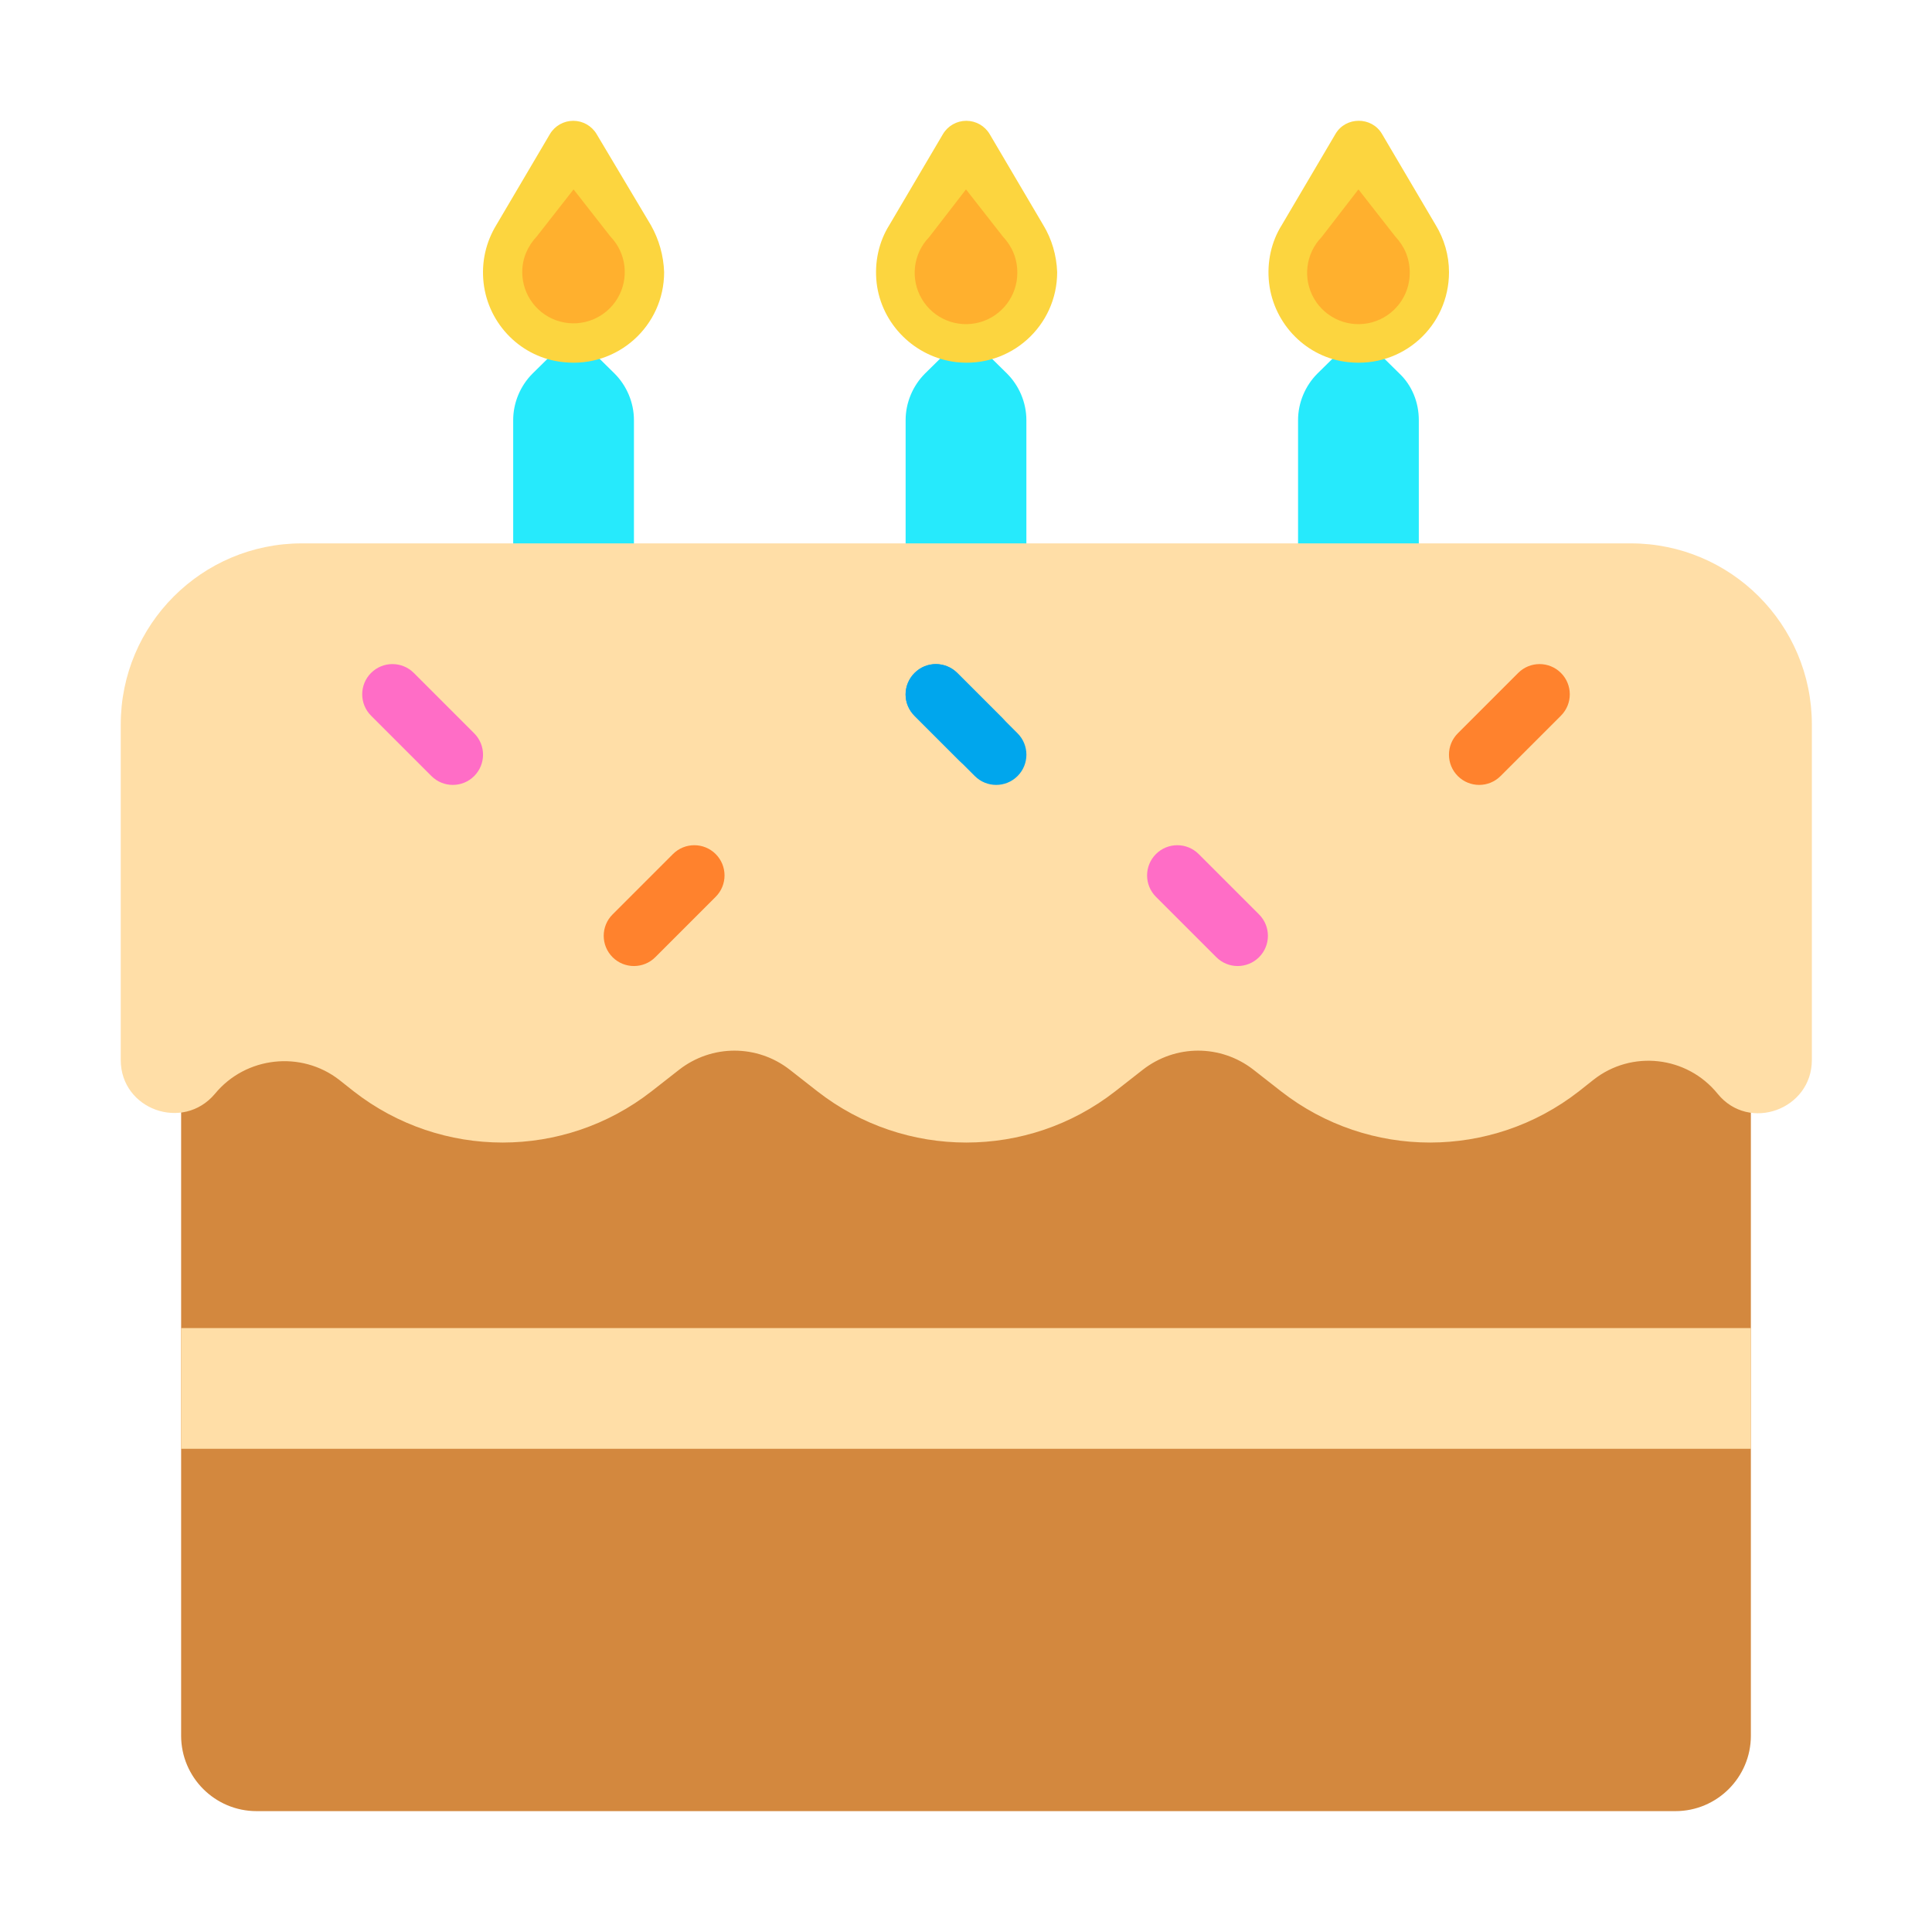
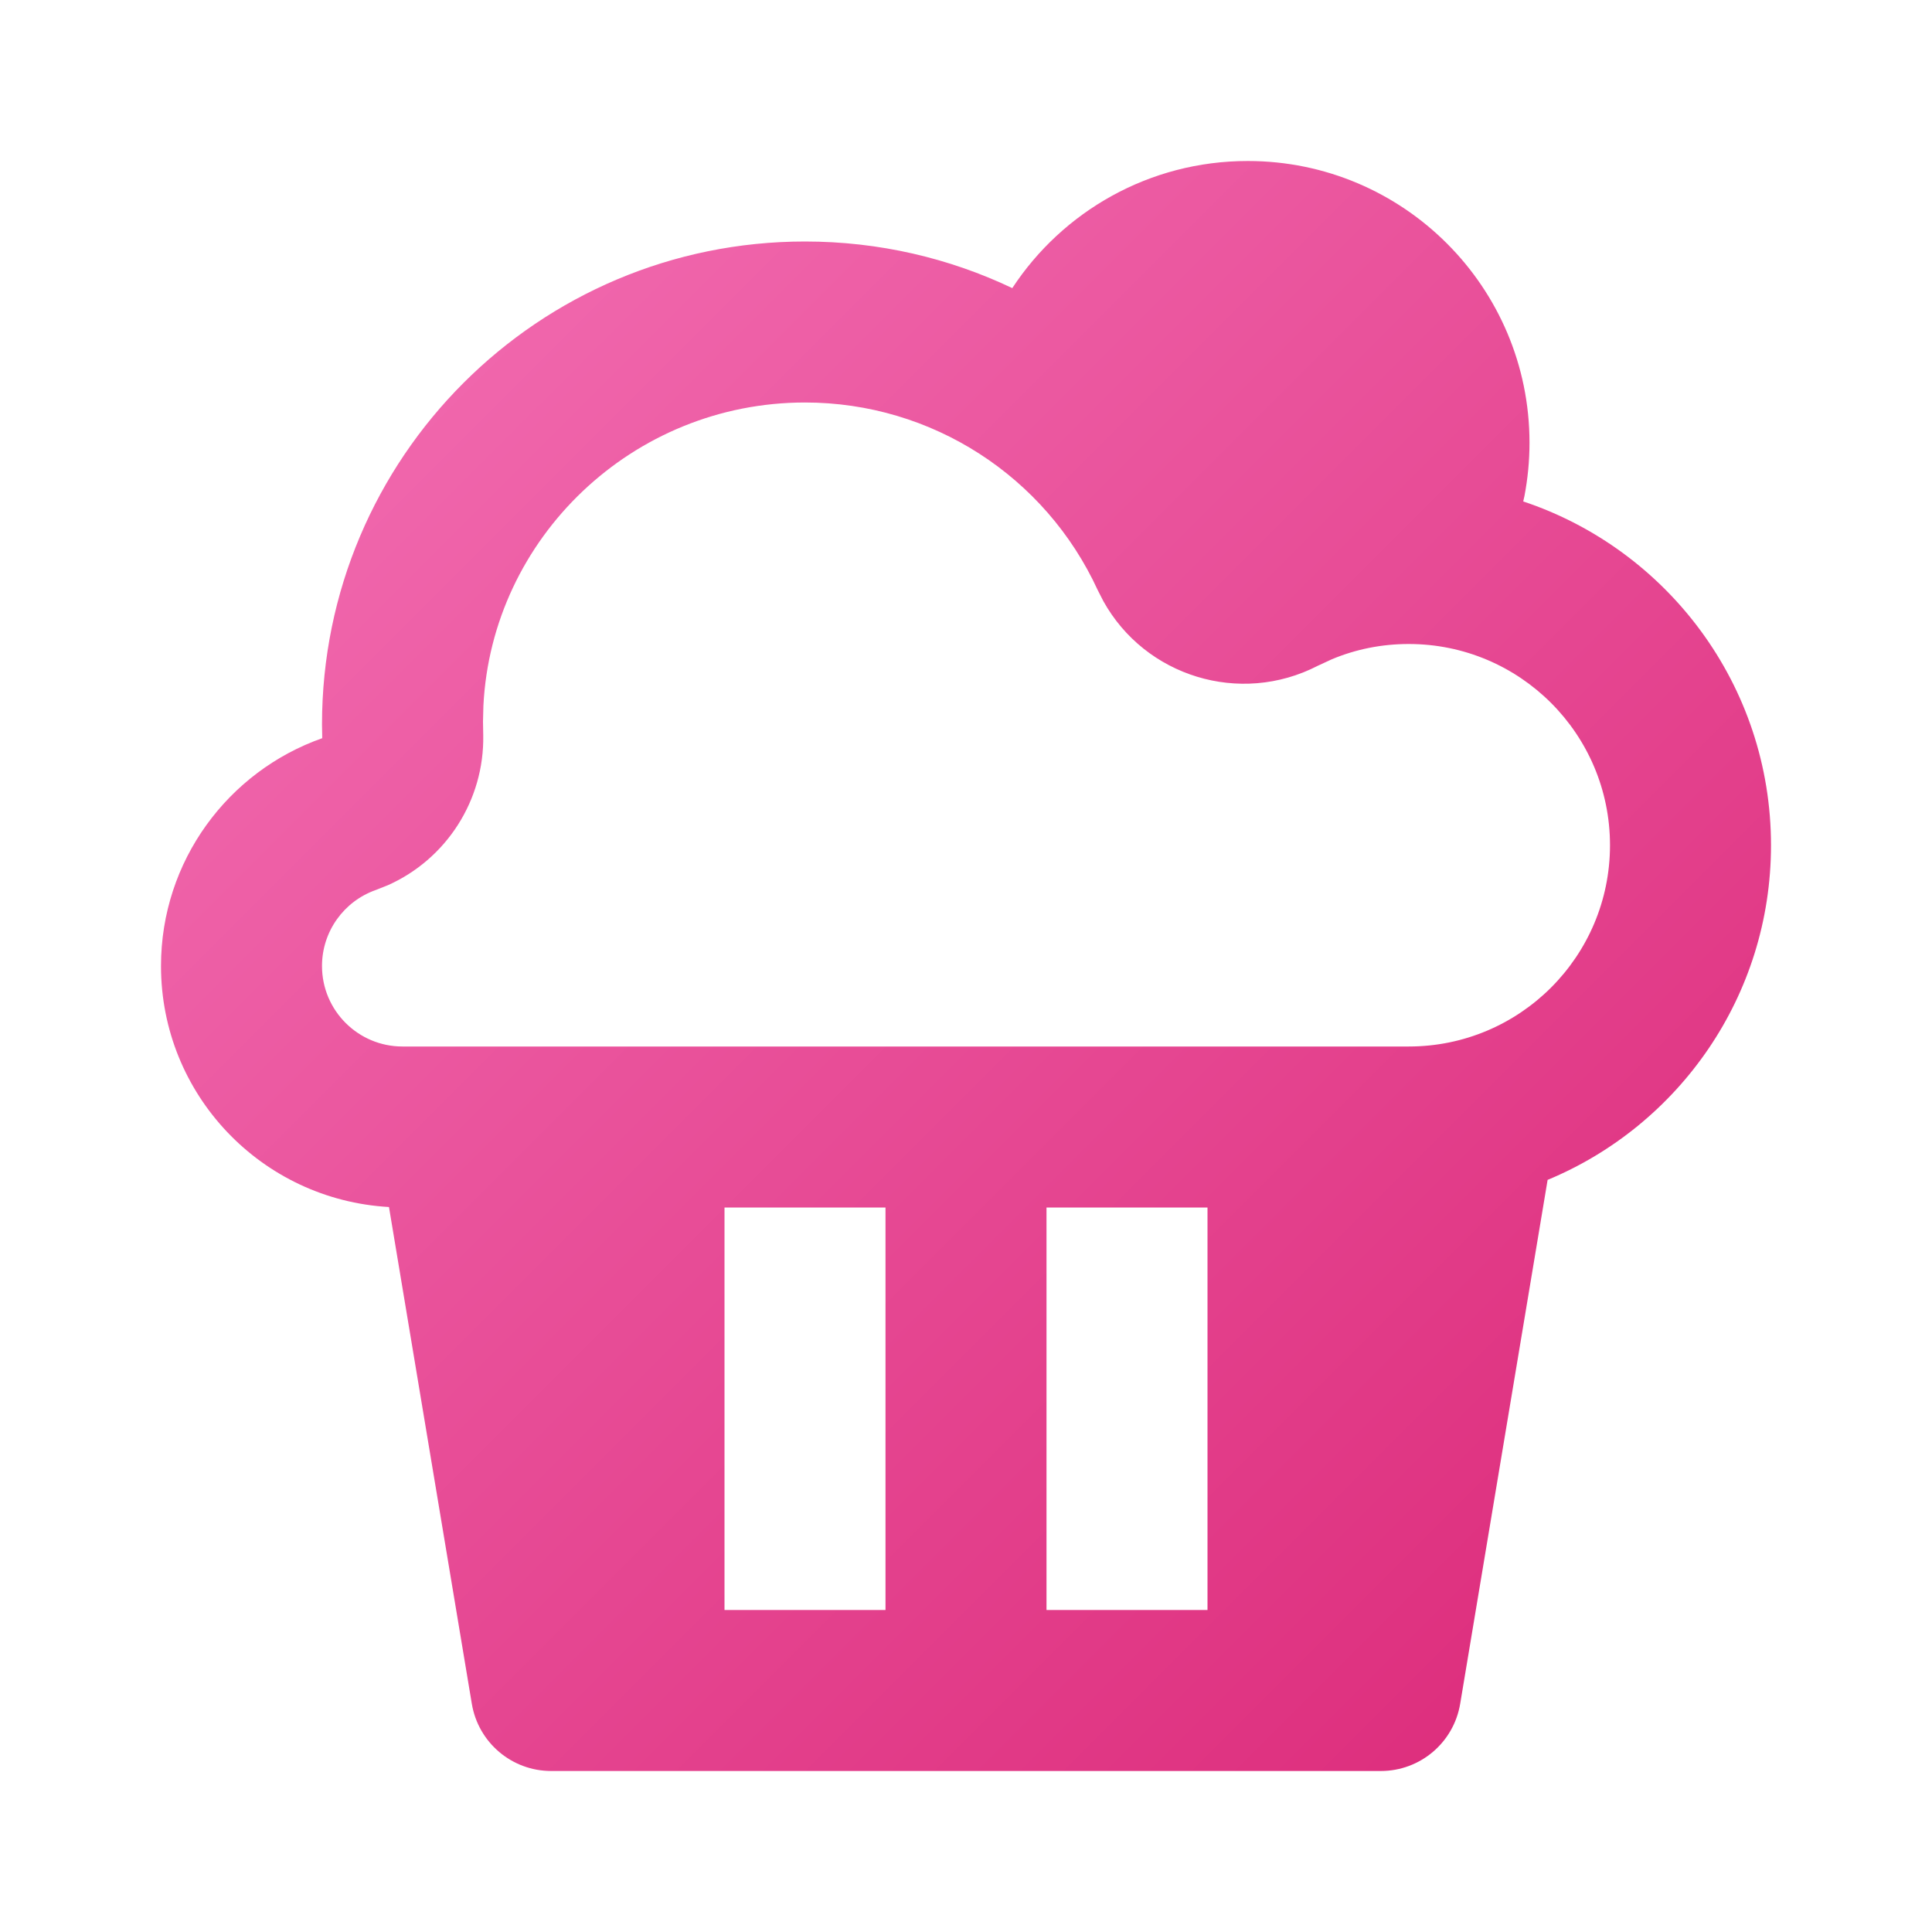
- <svg xmlns="http://www.w3.org/2000/svg" width="1em" height="1em" viewBox="0 0 32 32">
+ <svg xmlns="http://www.w3.org/2000/svg" viewBox="0 0 24 24" width="24" height="24">
+   <defs>
+     <linearGradient id="ri_cake" x1="2" y1="2" x2="22" y2="22" gradientUnits="userSpaceOnUse">
+       <stop stop-color="#f472b6" />
+       <stop offset="1" stop-color="#db2777" />
+     </linearGradient>
+   </defs>
  <g fill="none">
-     <path fill="#26eafc" d="M8.5 10.998v-4.04c0-.29.12-.57.32-.77l.68-.67l.68.67c.2.2.32.48.32.77v4.04zm6.5 0v-4.04c0-.29.12-.57.32-.77l.68-.67l.68.67c.2.2.32.48.32.77v4.04zm6.5-4.04v4.04h2v-4.04c0-.29-.11-.57-.32-.77l-.68-.67l-.68.67c-.2.2-.32.48-.32.77" />
-     <path fill="#fcd53f" d="m10.78 3.728l-.9-1.51a.45.45 0 0 0-.77 0l-.89 1.51c-.17.28-.25.61-.21.96c.08.69.63 1.24 1.32 1.31c.9.1 1.67-.6 1.67-1.49a1.7 1.7 0 0 0-.22-.78m6.5 0l-.89-1.51a.45.45 0 0 0-.77 0l-.89 1.51c-.17.27-.25.61-.21.96c.08.68.63 1.23 1.32 1.31c.9.1 1.67-.6 1.67-1.49c-.01-.28-.09-.55-.23-.78m5.61-1.51l.89 1.51c.14.23.22.5.22.78c0 .89-.76 1.59-1.67 1.49c-.68-.07-1.23-.62-1.31-1.31c-.04-.35.04-.69.21-.96l.89-1.51c.17-.29.6-.29.77 0" />
-     <path fill="#ffb02e" d="m9.5 3.137l.61.78a.849.849 0 1 1-1.46.59c0-.23.09-.43.24-.59zm7.11.78l-.61-.78l-.61.79a.85.85 0 1 0 1.46.59c0-.24-.09-.44-.24-.6m6.5 0l-.61-.78l-.61.79a.85.85 0 1 0 1.46.59c0-.24-.09-.44-.24-.6" />
-     <path fill="#d3883e" d="M27.75 29.998H4.25c-.69 0-1.25-.56-1.25-1.25v-13.75h26v13.75c0 .69-.56 1.25-1.25 1.25" />
-     <path fill="#ffdea7" d="M2 12a3 3 0 0 1 3-3h22.01a3 3 0 0 1 3 3v5.557c0 .82-1.04 1.2-1.56.56c-.51-.63-1.43-.73-2.06-.23l-.24.19a4.01 4.01 0 0 1-4.93 0l-.46-.36c-.54-.42-1.29-.42-1.83 0l-.46.36a4.01 4.01 0 0 1-4.93 0l-.46-.36c-.54-.42-1.29-.42-1.83 0l-.46.36a4.01 4.01 0 0 1-4.93 0l-.24-.19c-.63-.49-1.55-.39-2.06.23c-.53.63-1.56.26-1.56-.56zm1 9.997h26v2H3z" />
-     <path fill="#00a6ed" d="M15.15 11.15c-.2.2-.2.51 0 .71l.74.74c.2.2.51.2.71 0s.2-.51 0-.71l-.74-.74c-.2-.2-.52-.2-.71 0" />
-     <path fill="#ff6dc6" d="M6.854 11.146a.5.5 0 0 0-.708.708l1 1a.5.5 0 0 0 .708-.708zm13 3a.5.5 0 0 0-.708.708l1 1a.5.5 0 0 0 .708-.708z" />
-     <path fill="#ff822d" d="M25.854 11.854a.5.5 0 0 0-.708-.708l-1 1a.5.5 0 0 0 .708.708zm-14 3a.5.5 0 0 0-.708-.708l-1 1a.5.5 0 0 0 .708.708z" />
-     <path fill="#00a6ed" d="M15.146 11.146a.5.5 0 0 1 .708 0l1 1a.5.5 0 0 1-.708.708l-1-1a.5.5 0 0 1 0-.708" />
+     <path fill="url(#ri_cake)" d="M15.5 2C17.433 2 19 3.567 19 5.5C19 5.727 18.978 5.949 18.937 6.163L18.922 6.229C20.711 6.825 22 8.512 22 10.5C22 12.374 20.854 13.981 19.225 14.657L18.139 21.164C18.059 21.647 17.642 22 17.153 22H6.847C6.358 22 5.941 21.647 5.861 21.164L4.832 14.994C3.249 14.904 2 13.598 2 12C2 10.693 2.836 9.581 4.003 9.17L4 9C4 5.686 6.686 3 10 3C10.922 3 11.795 3.208 12.575 3.579C13.199 2.628 14.276 2 15.5 2ZM11 15H9V20H11V15ZM15 15H13V20H15V15ZM17.5 13C18.881 13 20 11.881 20 10.5C20 9.119 18.881 8 17.5 8C17.164 8 16.842 8.065 16.544 8.19L16.369 8.271C15.402 8.769 14.225 8.402 13.706 7.467L13.636 7.33C12.988 5.921 11.578 5 10 5C7.858 5 6.109 6.684 6.005 8.767L6 8.964L6.003 9.134C6.017 9.941 5.545 10.673 4.817 10.997L4.668 11.056C4.271 11.196 4 11.572 4 12C4 12.552 4.448 13 5 13H17.5Z" />
  </g>
</svg>
